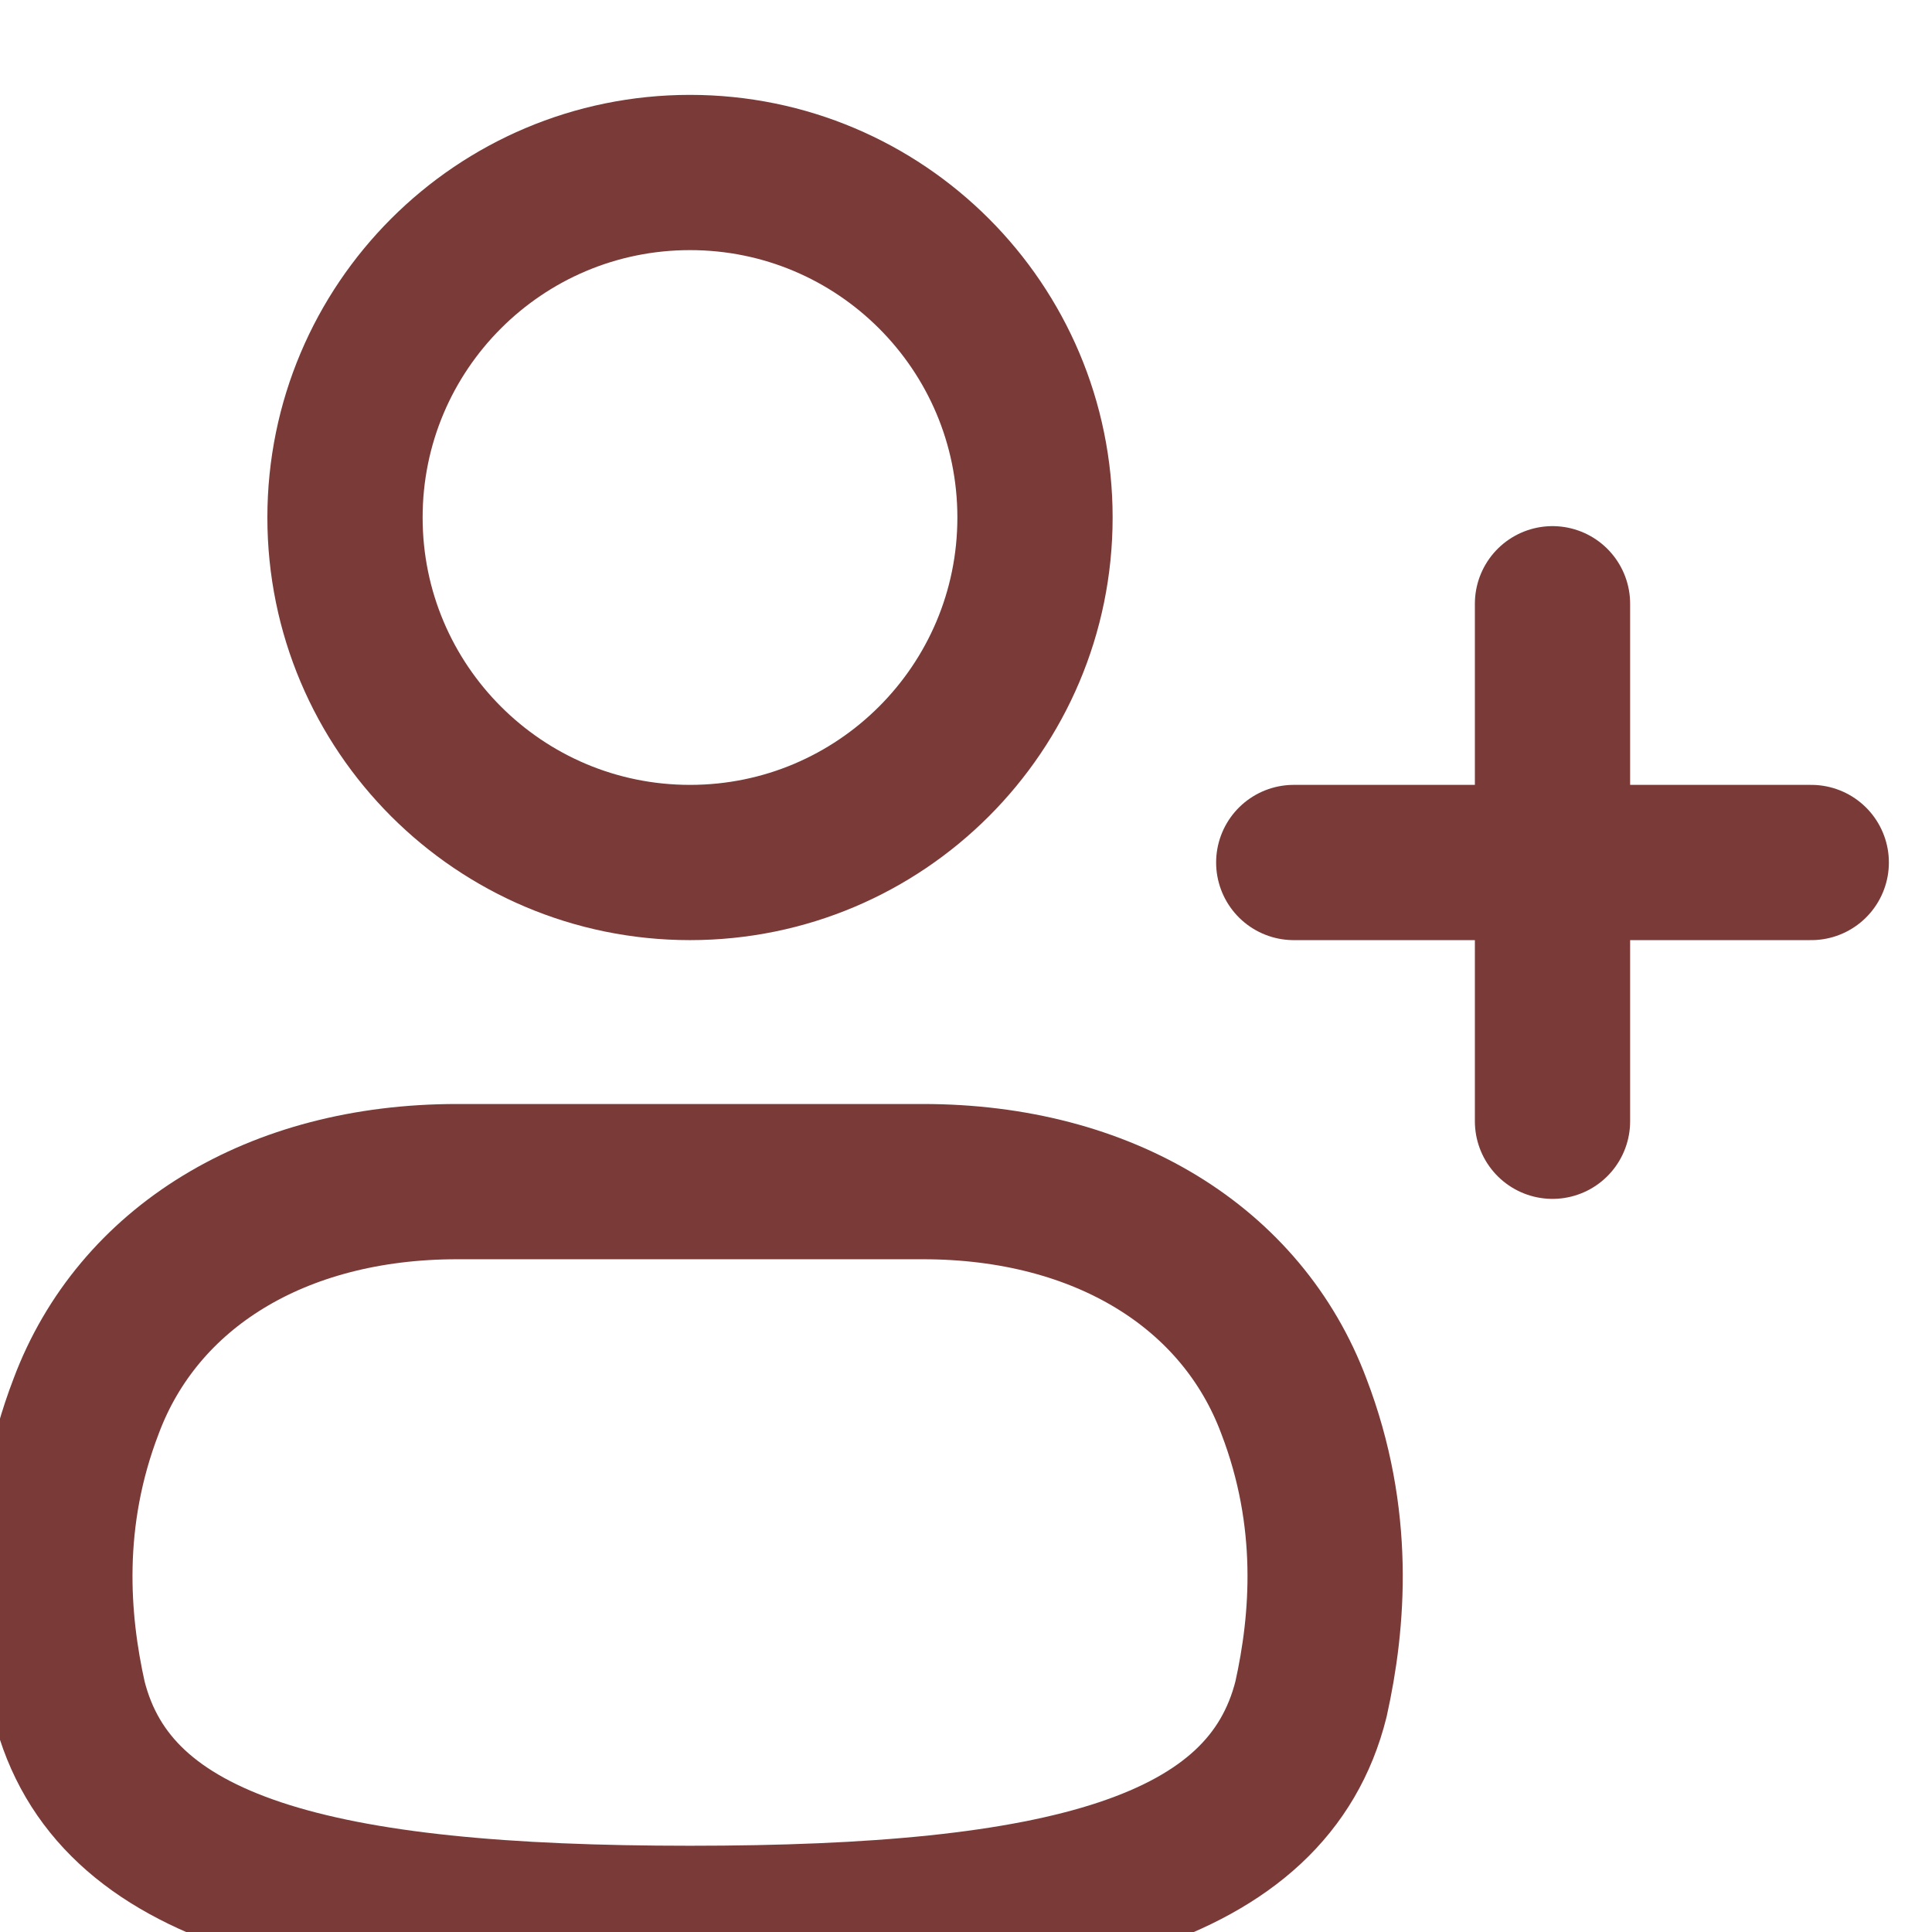
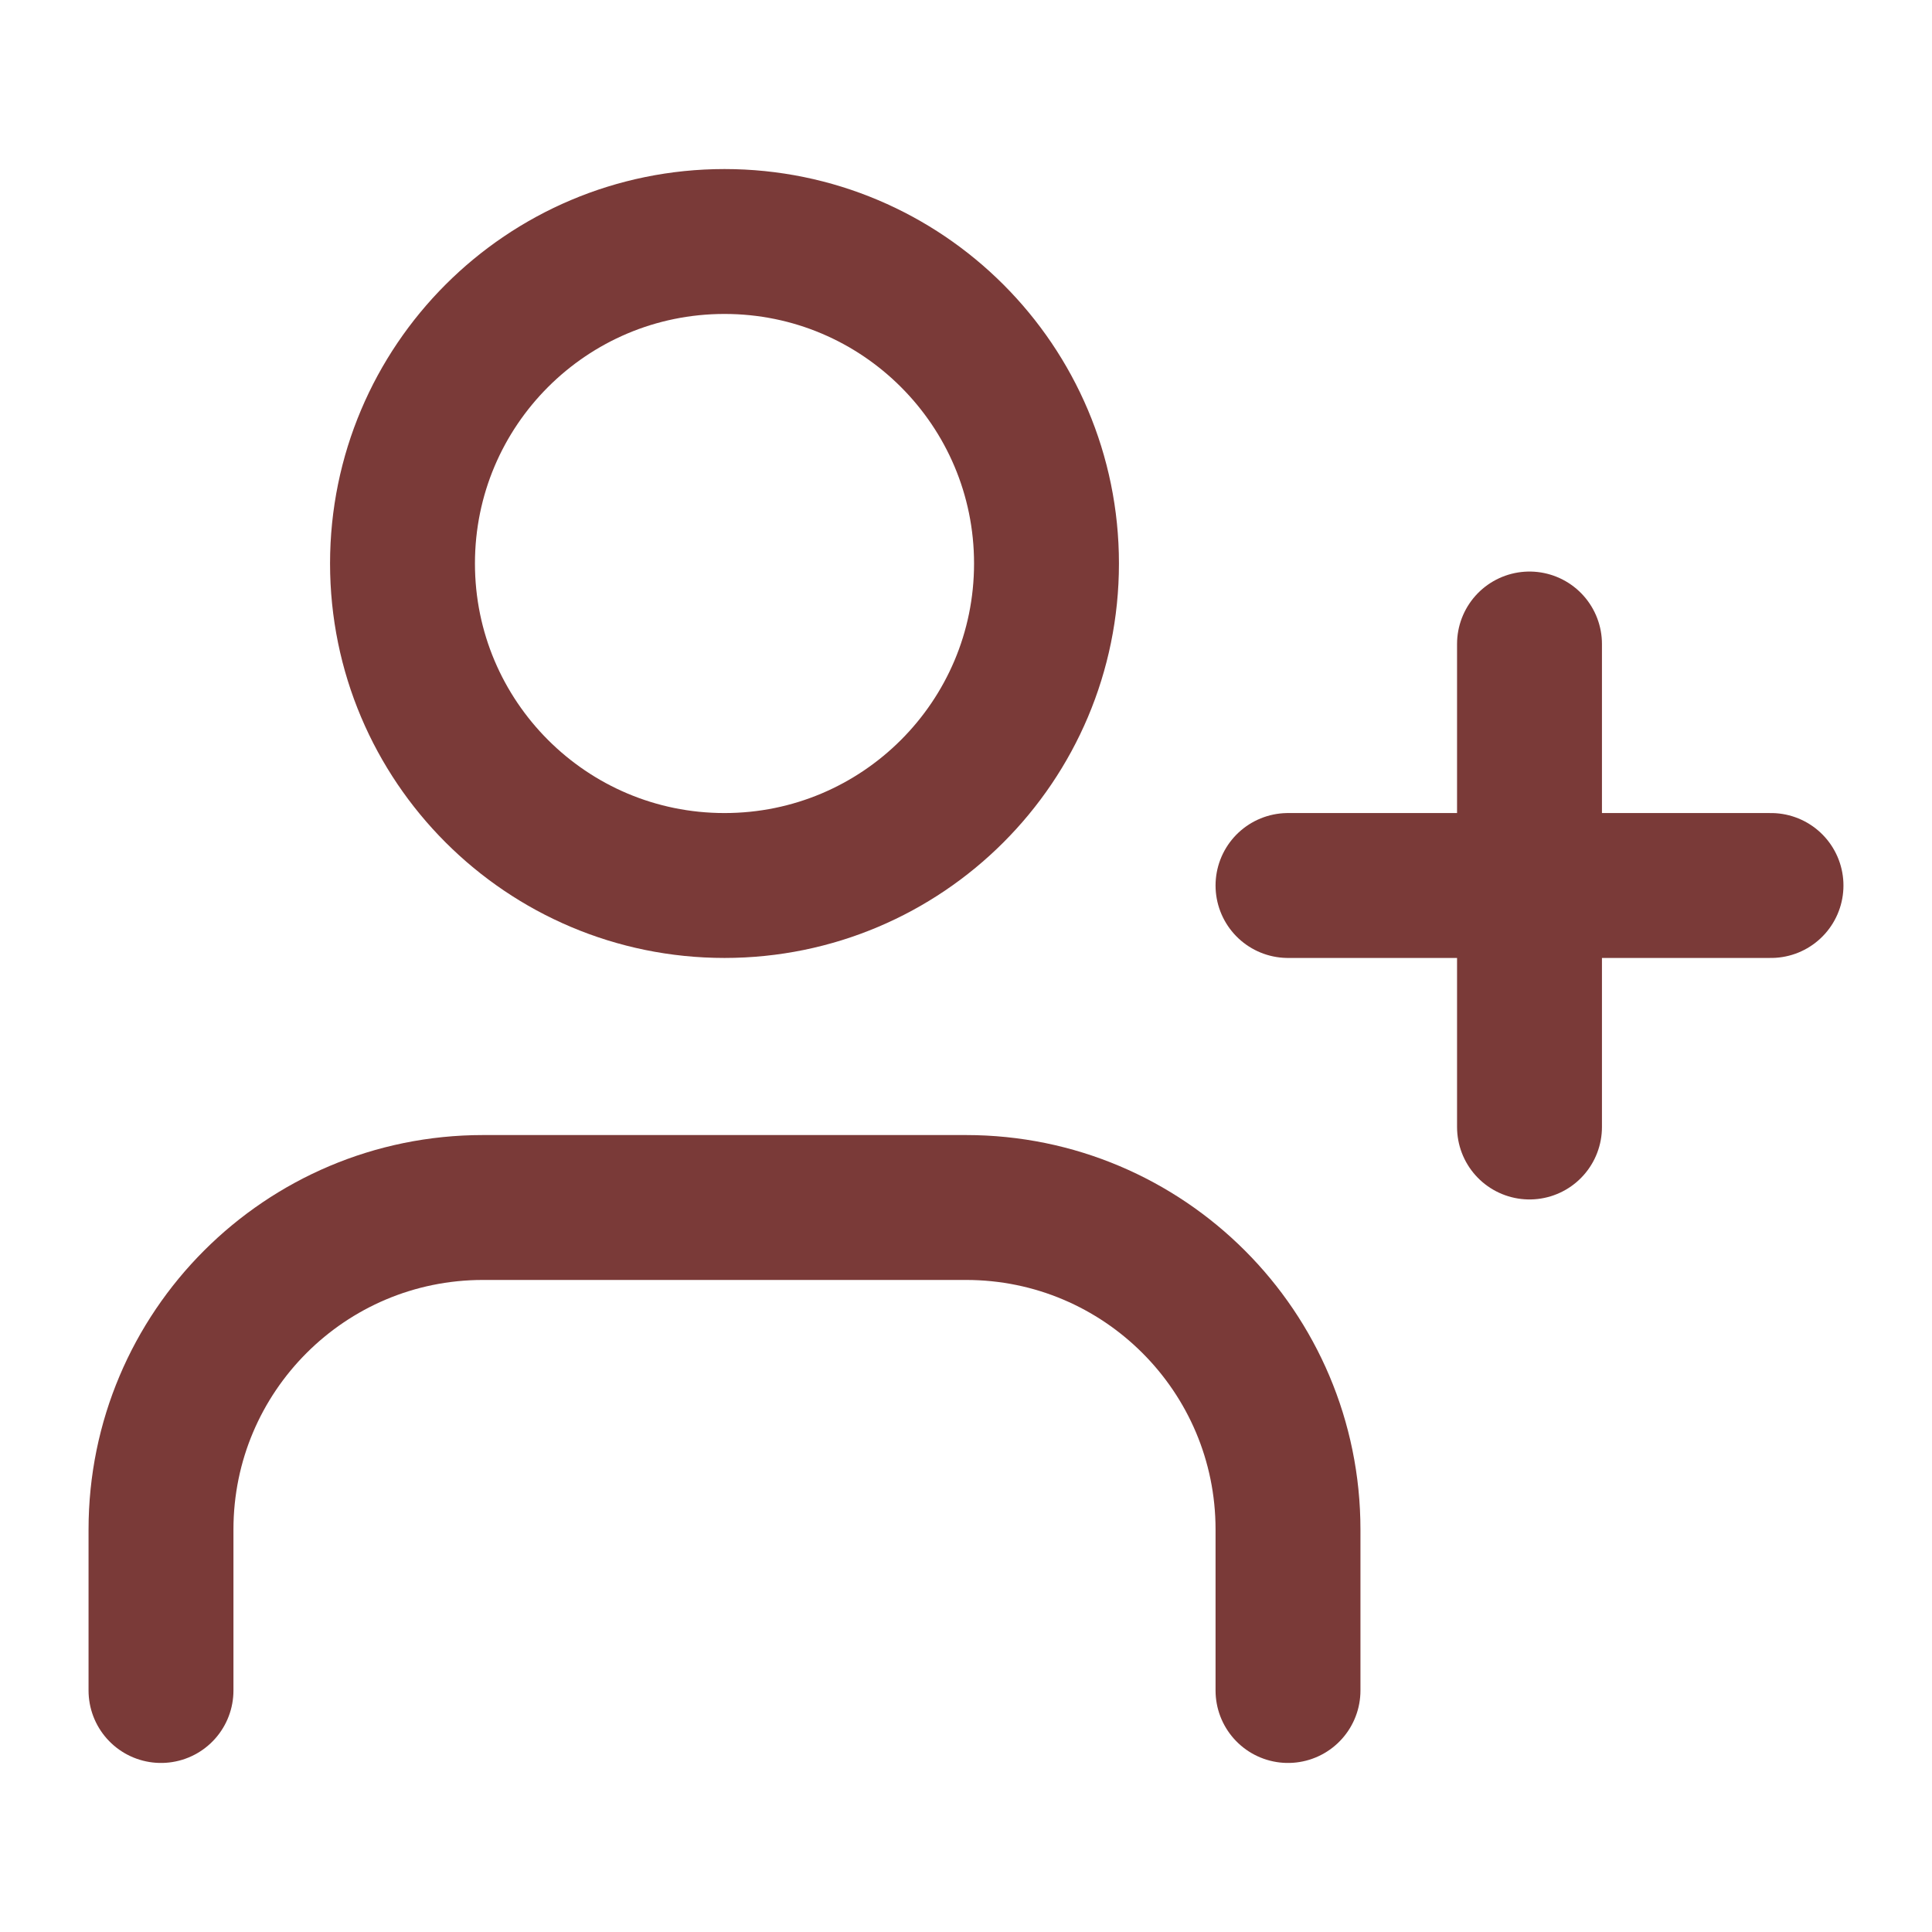
- <svg xmlns="http://www.w3.org/2000/svg" width="24" height="24" viewBox="1 1 22.4 22.4" fill="none" stroke="#7A3A38" stroke-width="1.8" stroke-linecap="round" stroke-linejoin="round">
-   <path d="M6.3 15H11.7C13.8 15 15.4 16 16 17.6C16.5 18.9 16.4 20.1 16.2 21C15.7 23 13.3 23.6 9 23.6C4.7 23.6 2.3 23 1.8 21C1.6 20.1 1.5 18.9 2 17.6C2.6 16 4.2 15 6.3 15Z" transform="translate(0 -0.3)" />
+ <svg xmlns="http://www.w3.org/2000/svg" width="24" height="24" viewBox="0 0 24 24" fill="none" stroke="#7A3A38" stroke-width="1.8" stroke-linecap="round" stroke-linejoin="round">
+   <path d="M16 21v-2a4 4 0 0 0-4-4H6a4 4 0 0 0-4 4v2" />
  <circle cx="9" cy="7" r="4" />
  <line x1="19" y1="8" x2="19" y2="14" />
  <line x1="22" y1="11" x2="16" y2="11" />
</svg>
